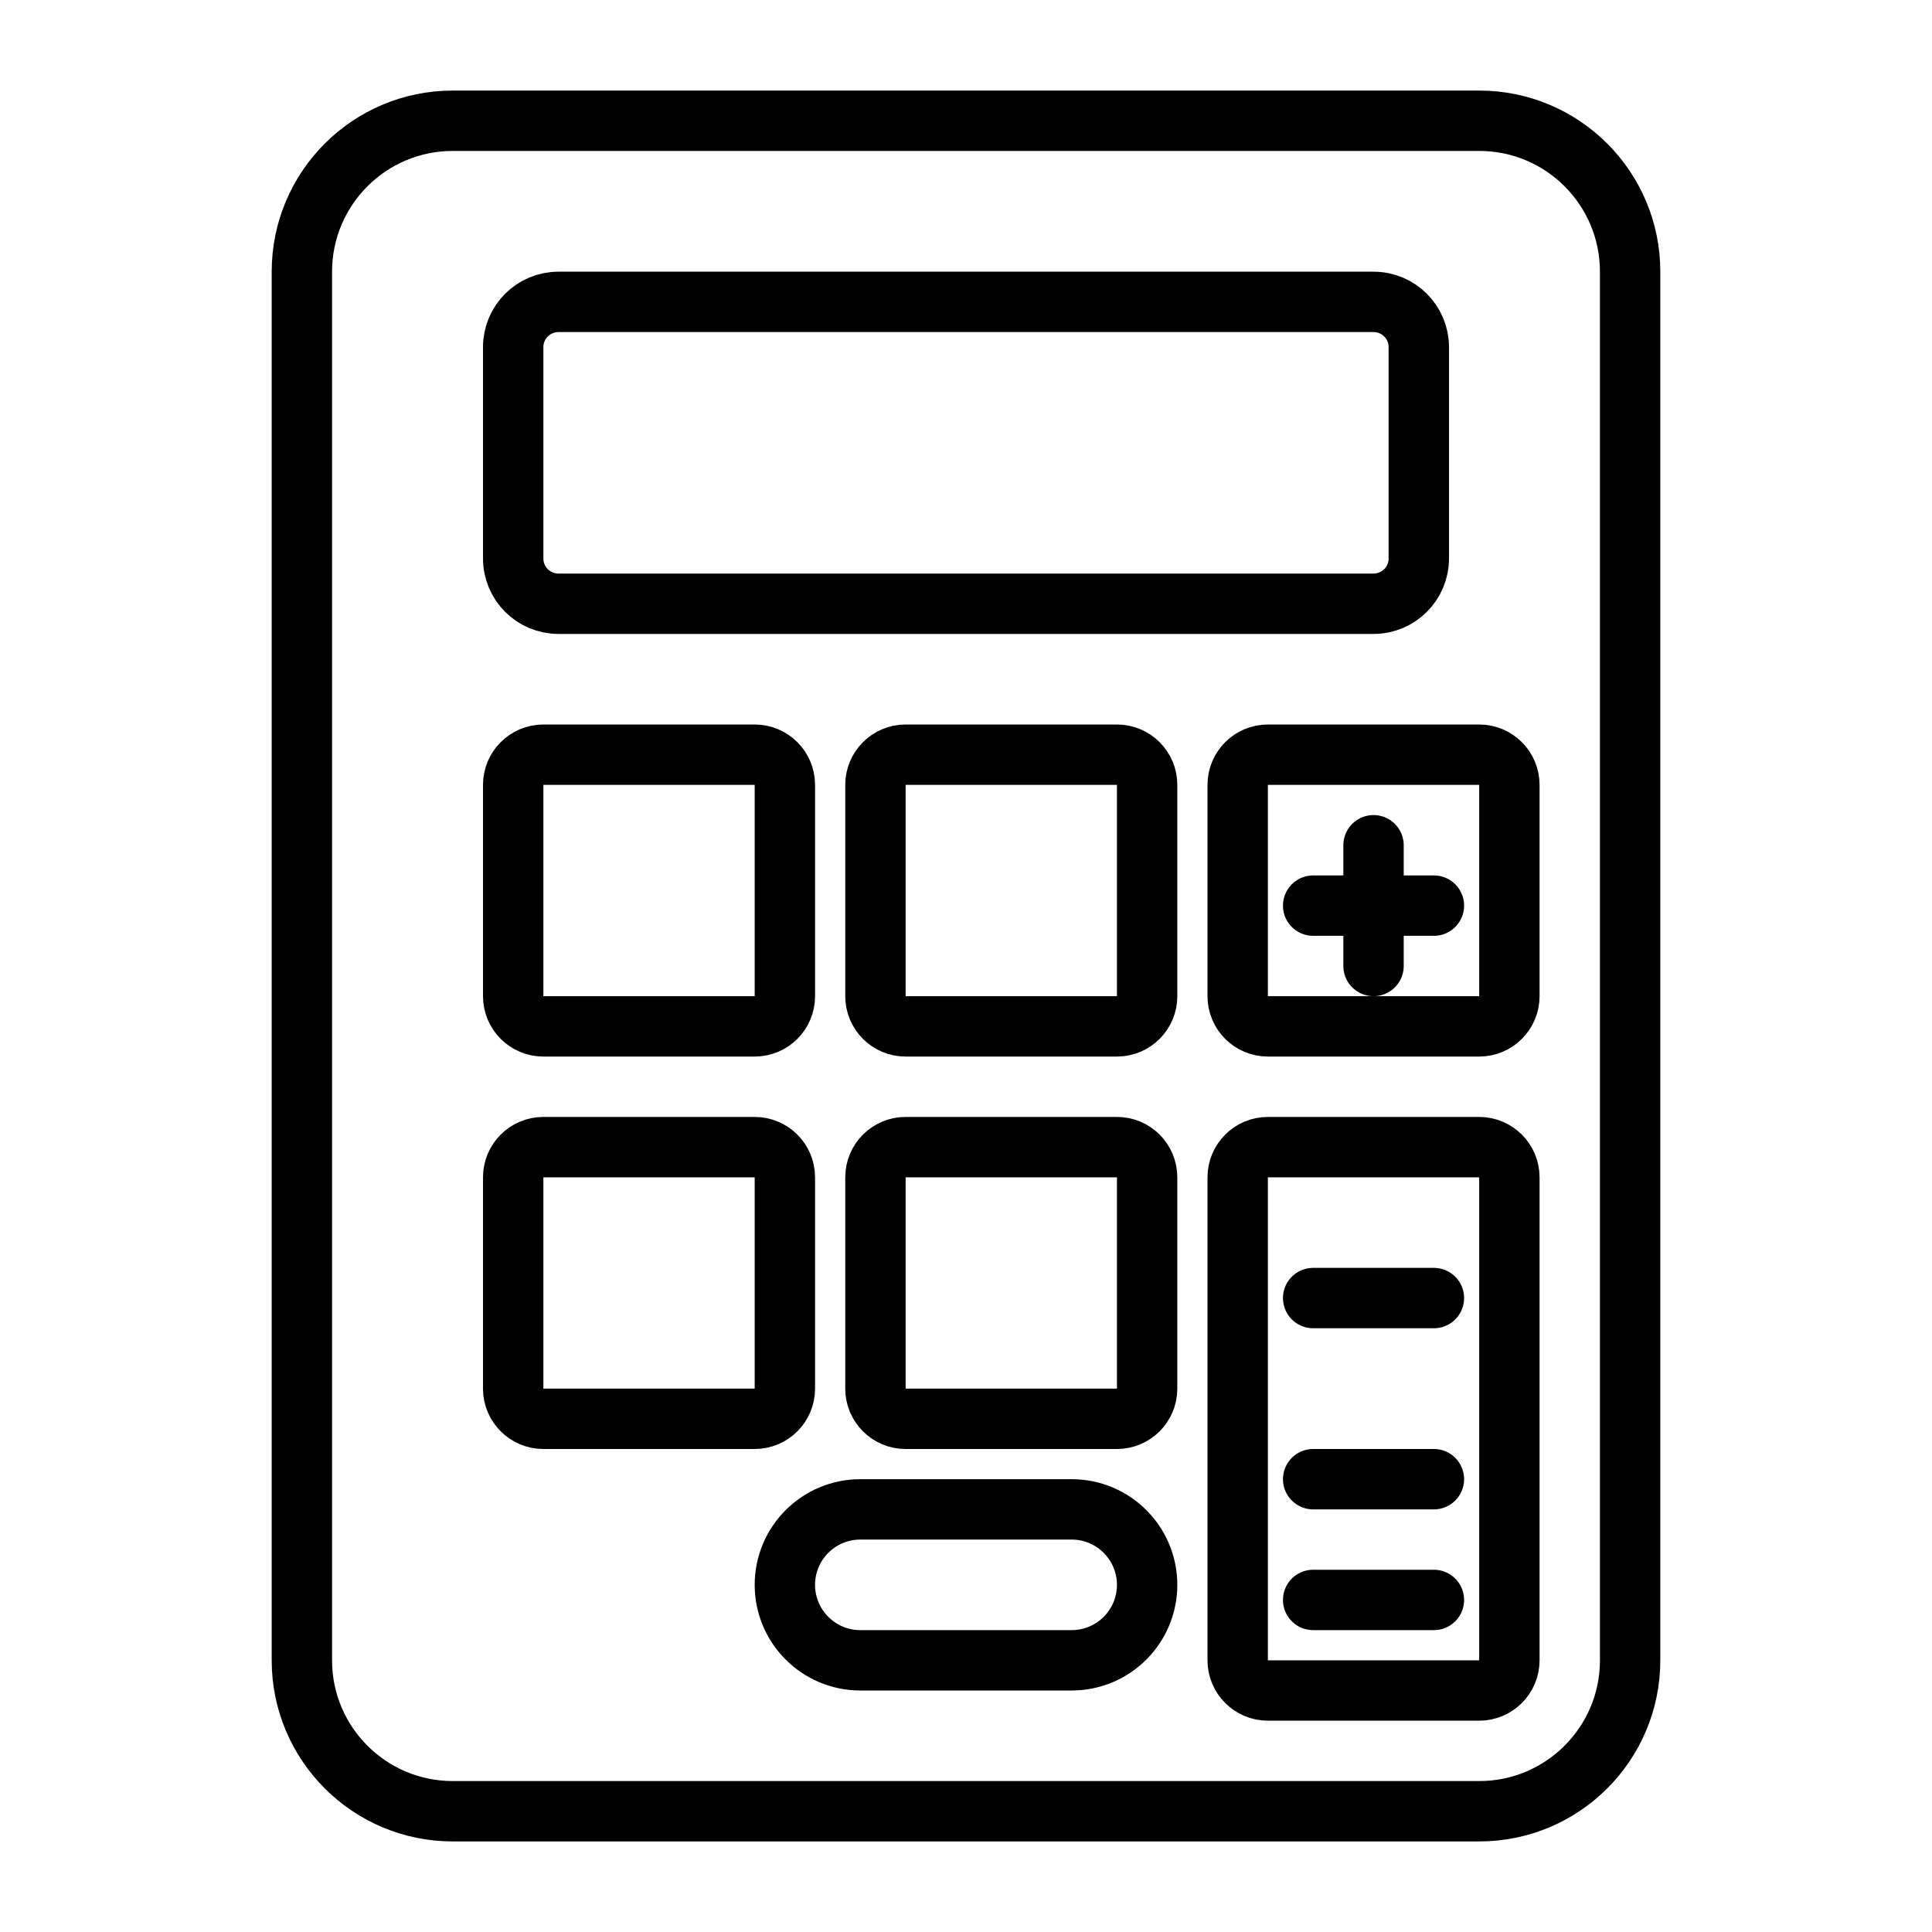
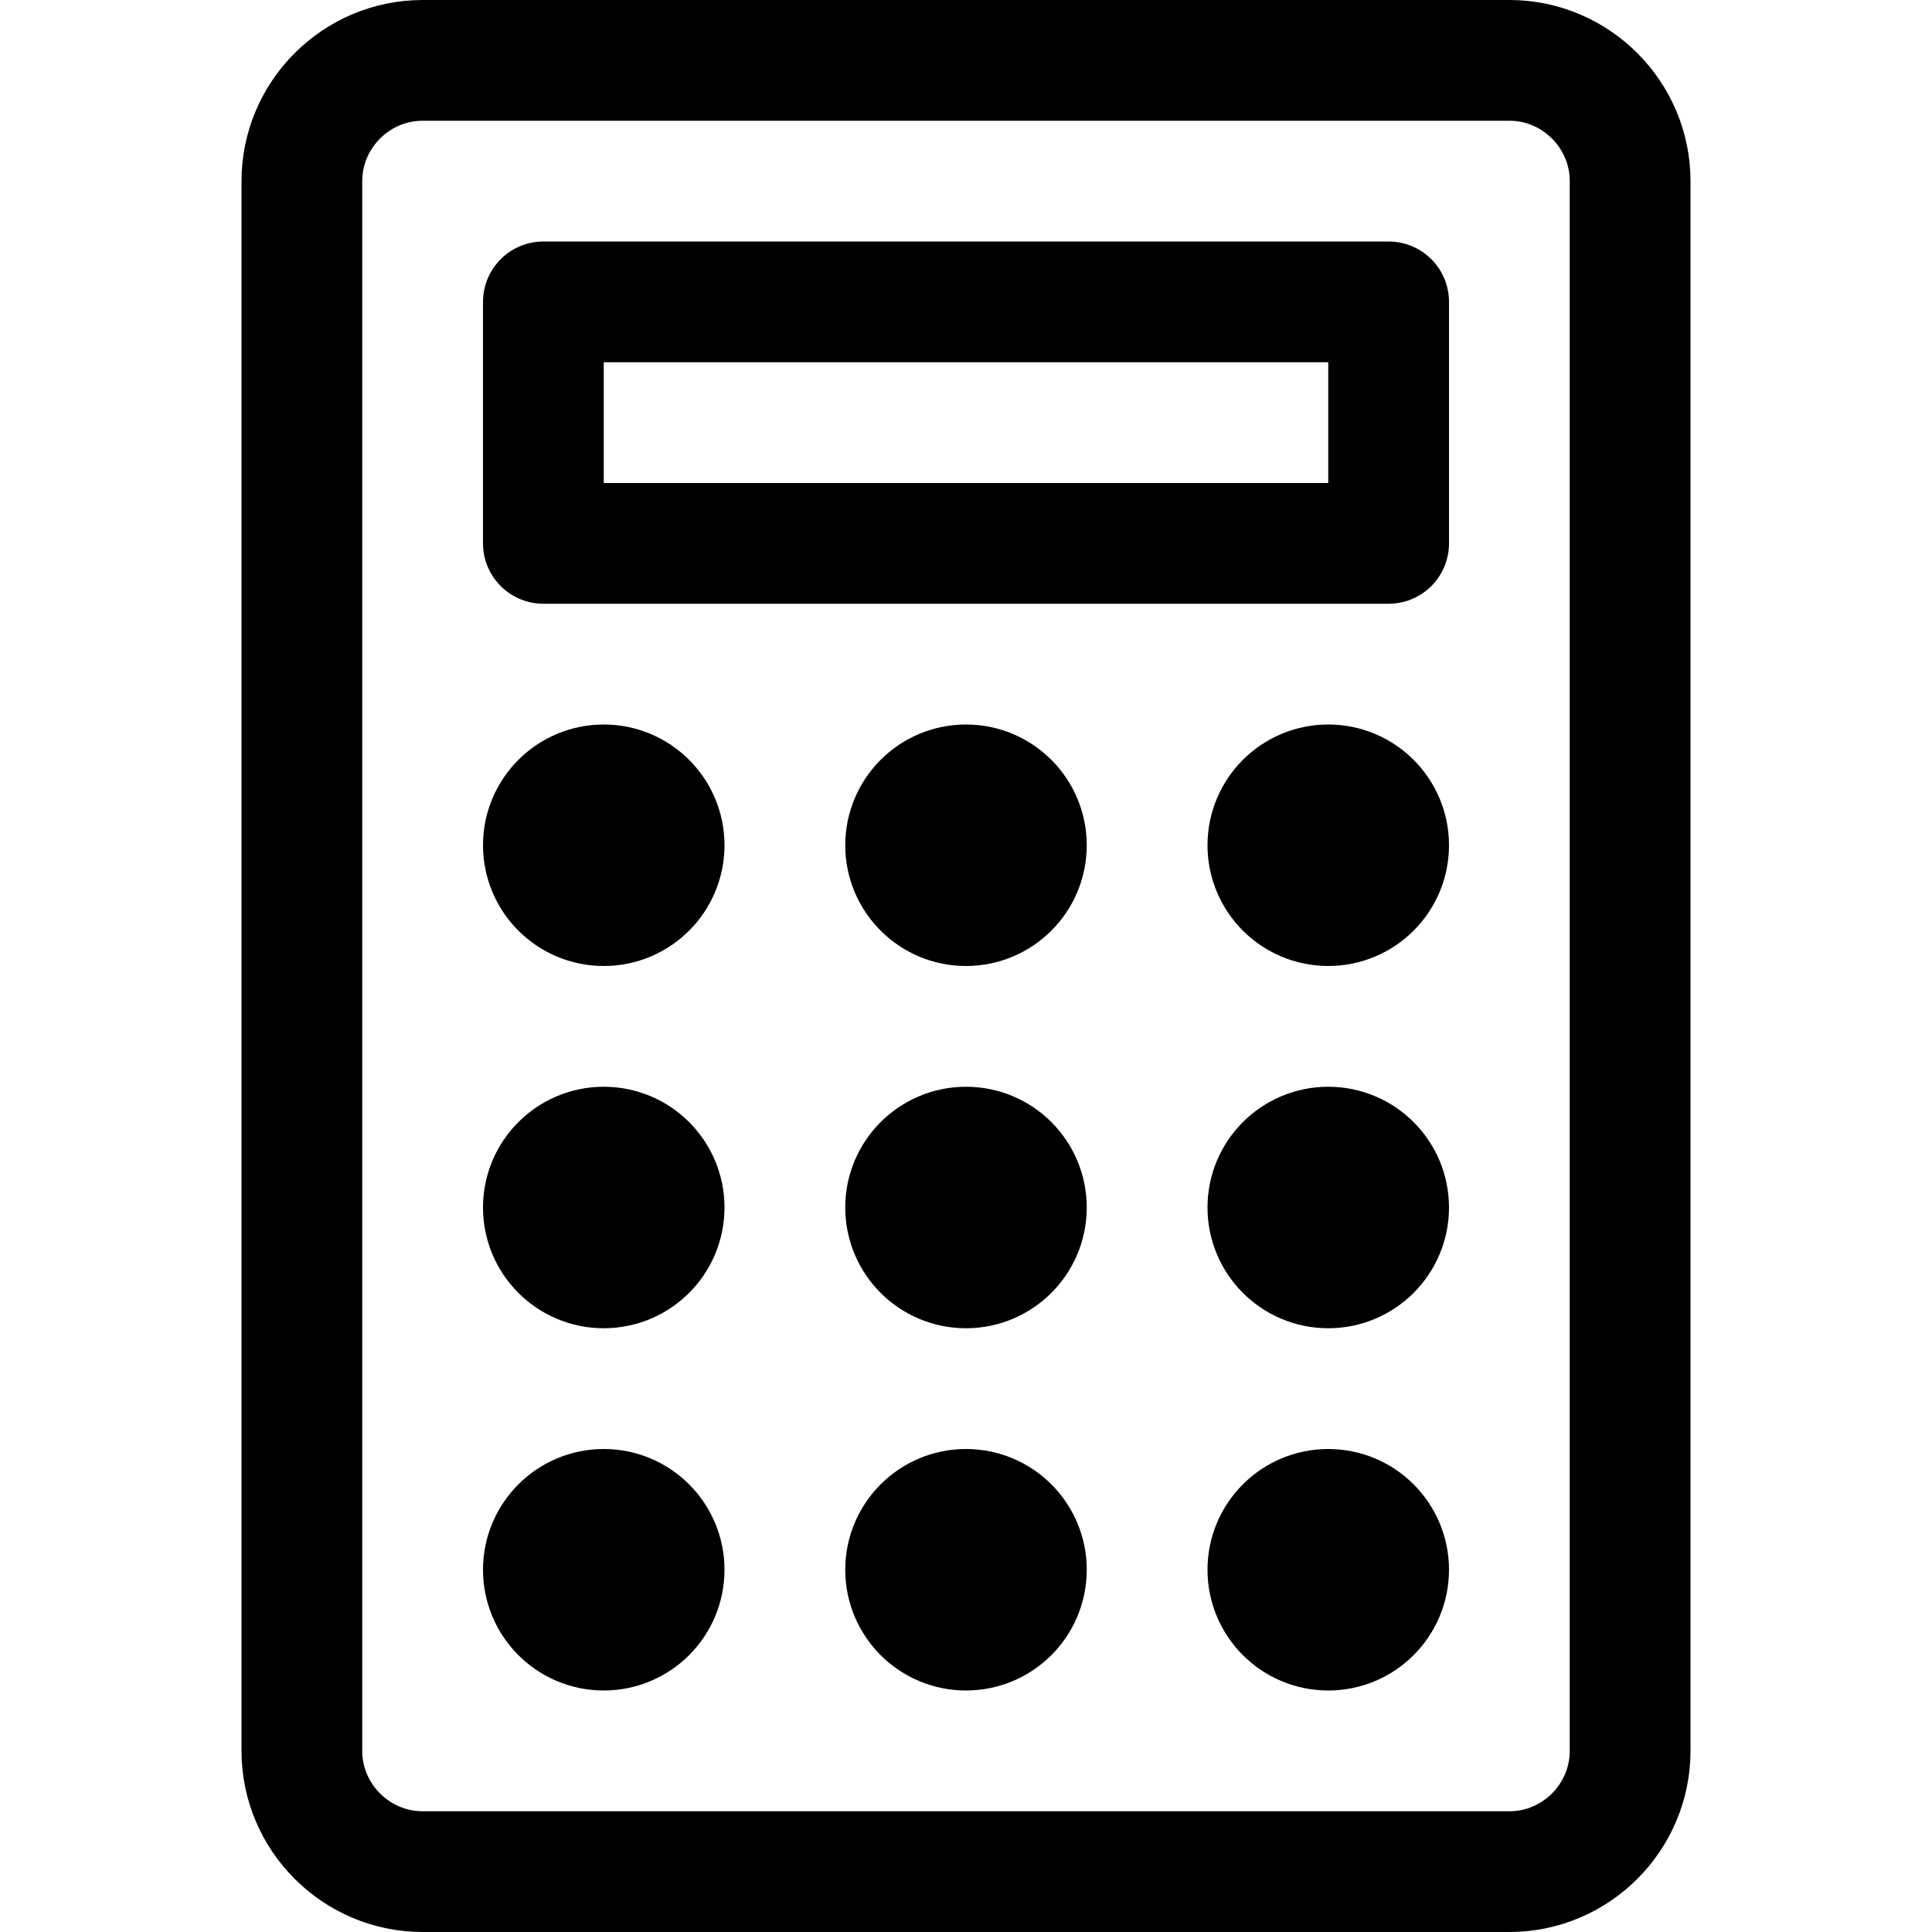
- <svg xmlns="http://www.w3.org/2000/svg" viewBox="0 0 64 64" fill="none" stroke="currentColor" stroke-width="2" stroke-linecap="round" stroke-linejoin="round">
-   <rect x="10" y="4" width="44" height="56" rx="5" />
-   <rect x="17" y="10" width="30" height="10" rx="1.5" />
-   <rect x="17" y="25" width="9" height="9" rx="1" />
-   <rect x="29" y="25" width="9" height="9" rx="1" />
-   <rect x="41" y="25" width="9" height="9" rx="1" />
-   <rect x="17" y="38" width="9" height="9" rx="1" />
-   <rect x="29" y="38" width="9" height="9" rx="1" />
-   <rect x="41" y="38" width="9" height="18" rx="1" />
-   <line x1="45.5" y1="28" x2="45.5" y2="32" />
-   <line x1="43.5" y1="30" x2="47.5" y2="30" />
-   <line x1="43.5" y1="43" x2="47.5" y2="43" />
-   <line x1="43.5" y1="49" x2="47.5" y2="49" />
-   <line x1="43.5" y1="53" x2="47.5" y2="53" />
-   <rect x="26" y="50" width="12" height="5" rx="2.5" />
+ <svg xmlns="http://www.w3.org/2000/svg" viewBox="0 0 32 32" fill="none" stroke="currentColor" stroke-width="2" stroke-linecap="round" stroke-linejoin="round">
+   <path class="st0" d="M25,31H7c-1.1,0-2-0.9-2-2V3c0-1.1,0.9-2,2-2h18c1.1,0,2,0.9,2,2v26C27,30.1,26.1,31,25,31z" />
+   <rect x="9" y="5" class="st0" width="14" height="4" />
+   <circle class="st0" cx="16" cy="14" r="1" />
+   <circle class="st0" cx="22" cy="14" r="1" />
+   <circle class="st0" cx="10" cy="14" r="1" />
+   <circle class="st0" cx="16" cy="20" r="1" />
+   <circle class="st0" cx="22" cy="20" r="1" />
+   <circle class="st0" cx="10" cy="20" r="1" />
+   <circle class="st0" cx="16" cy="26" r="1" />
+   <circle class="st0" cx="22" cy="26" r="1" />
+   <circle class="st0" cx="10" cy="26" r="1" />
</svg>
